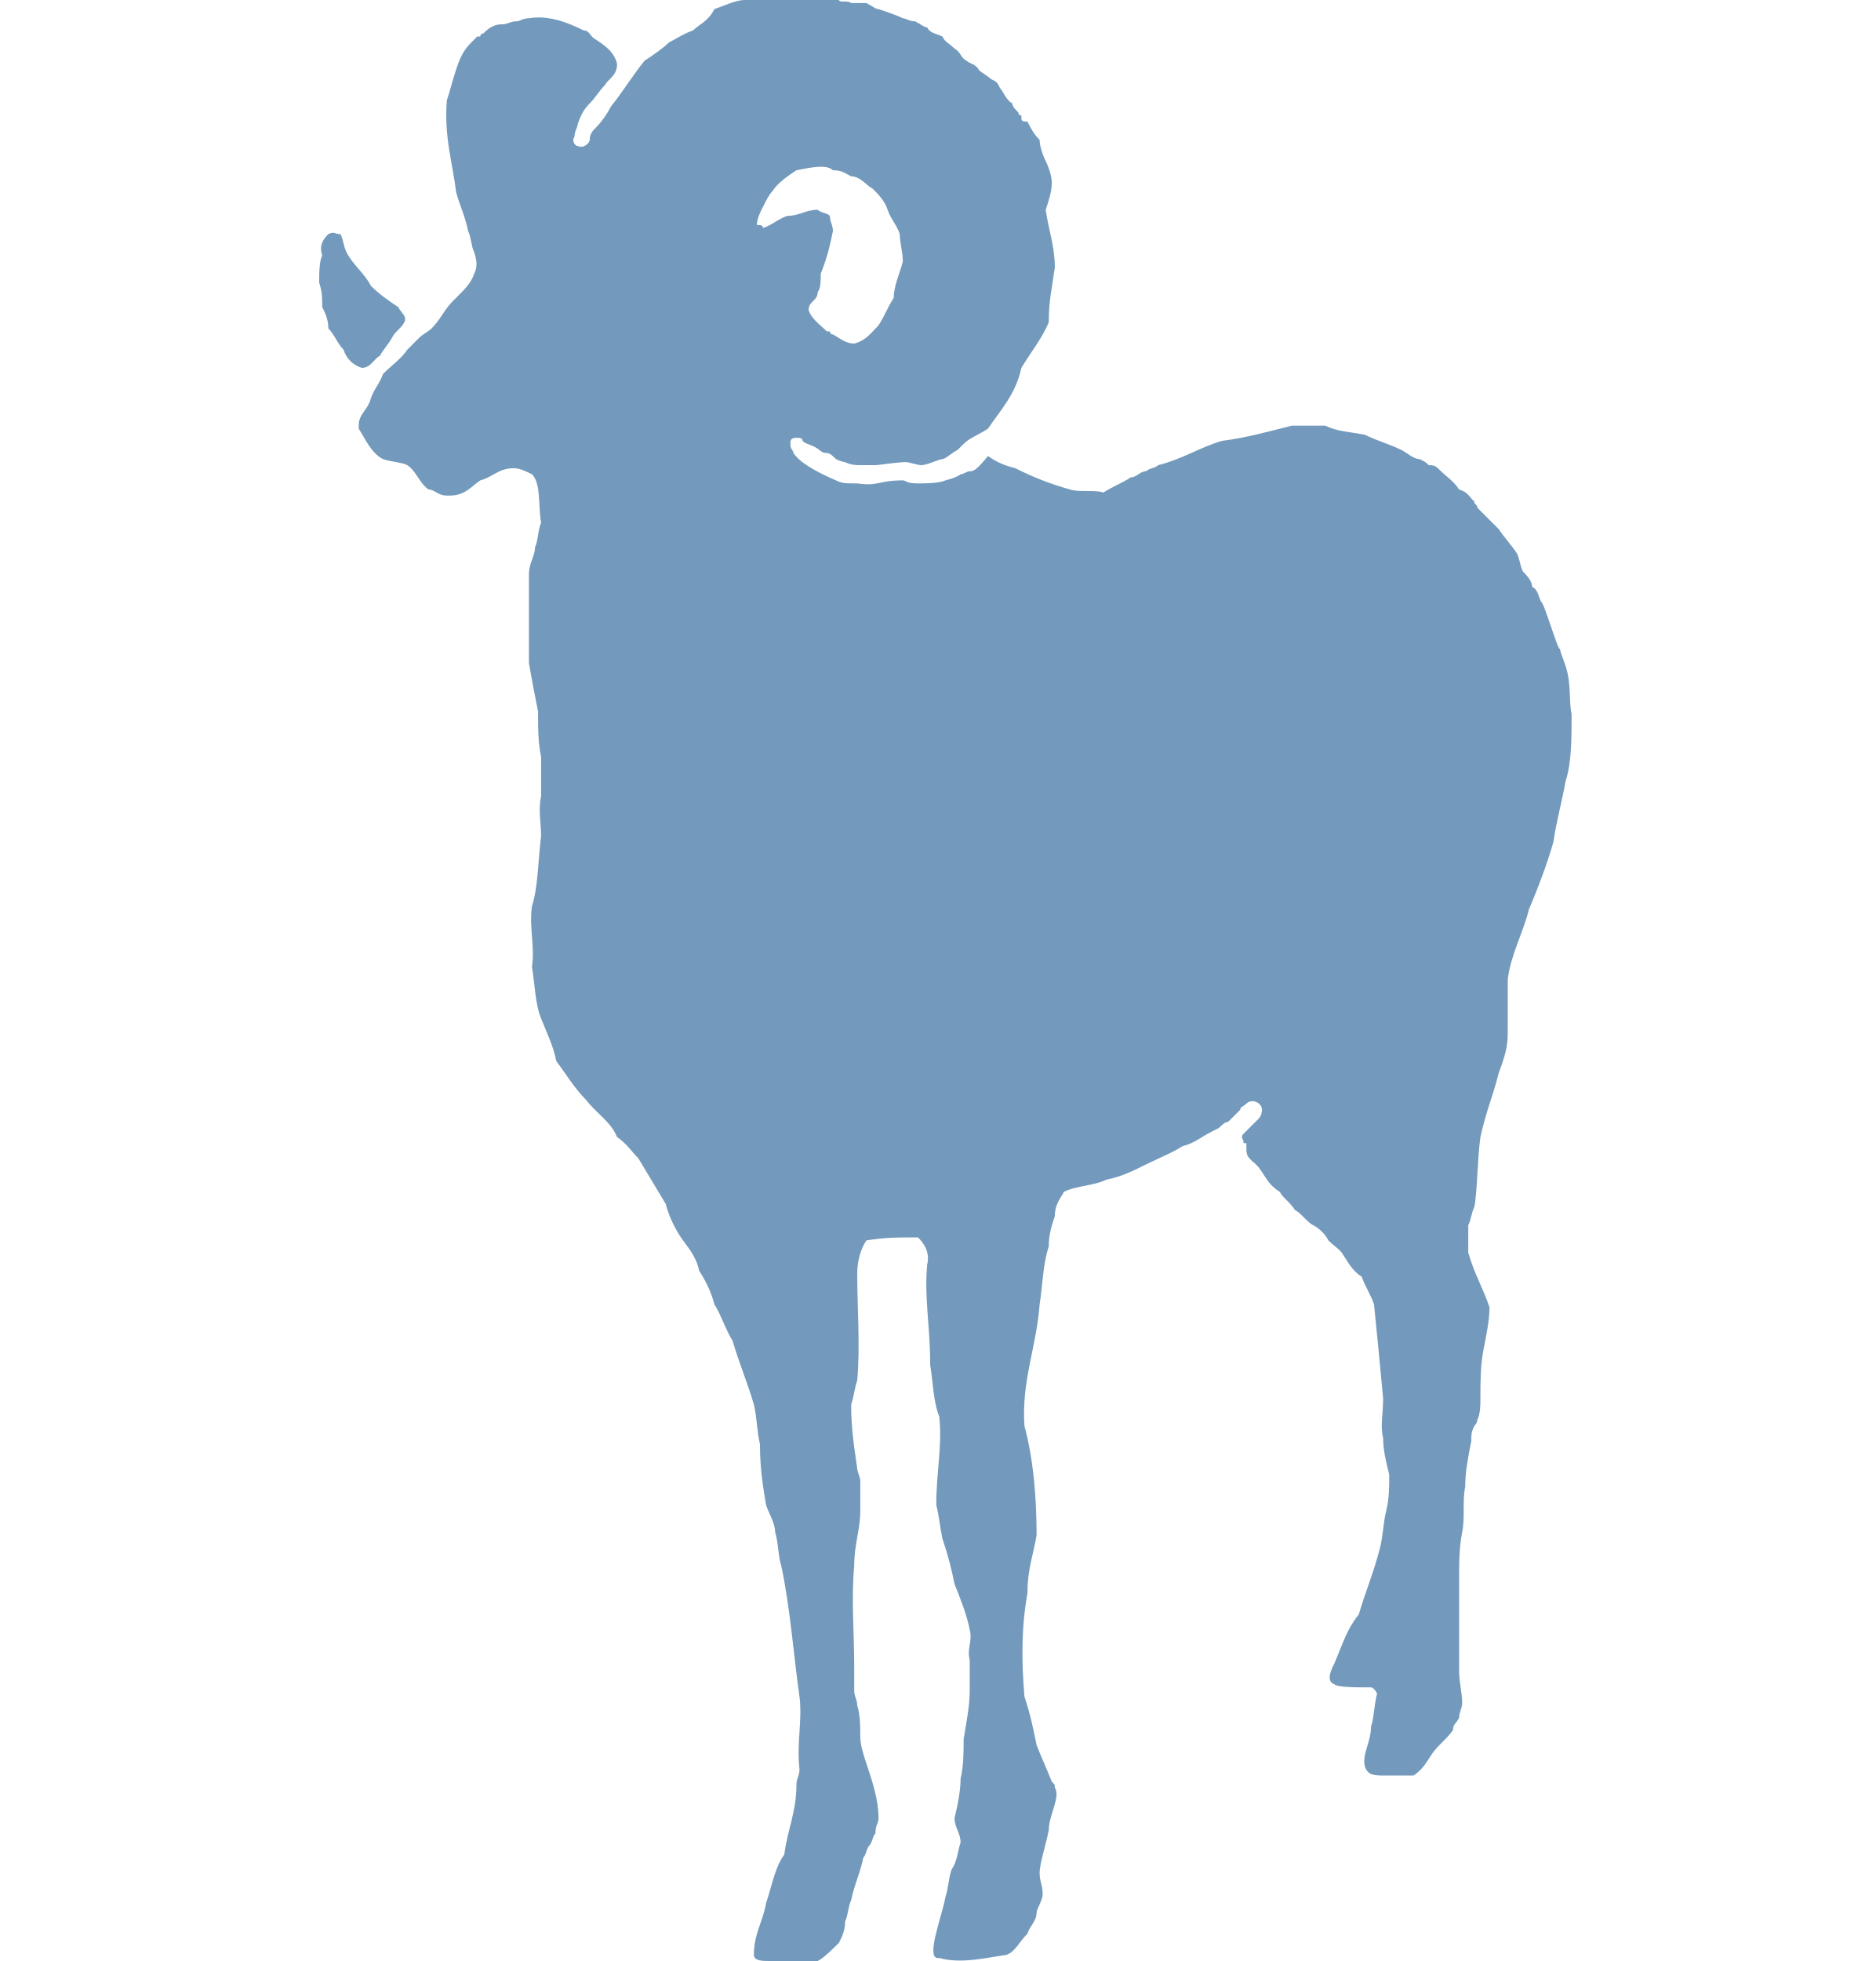
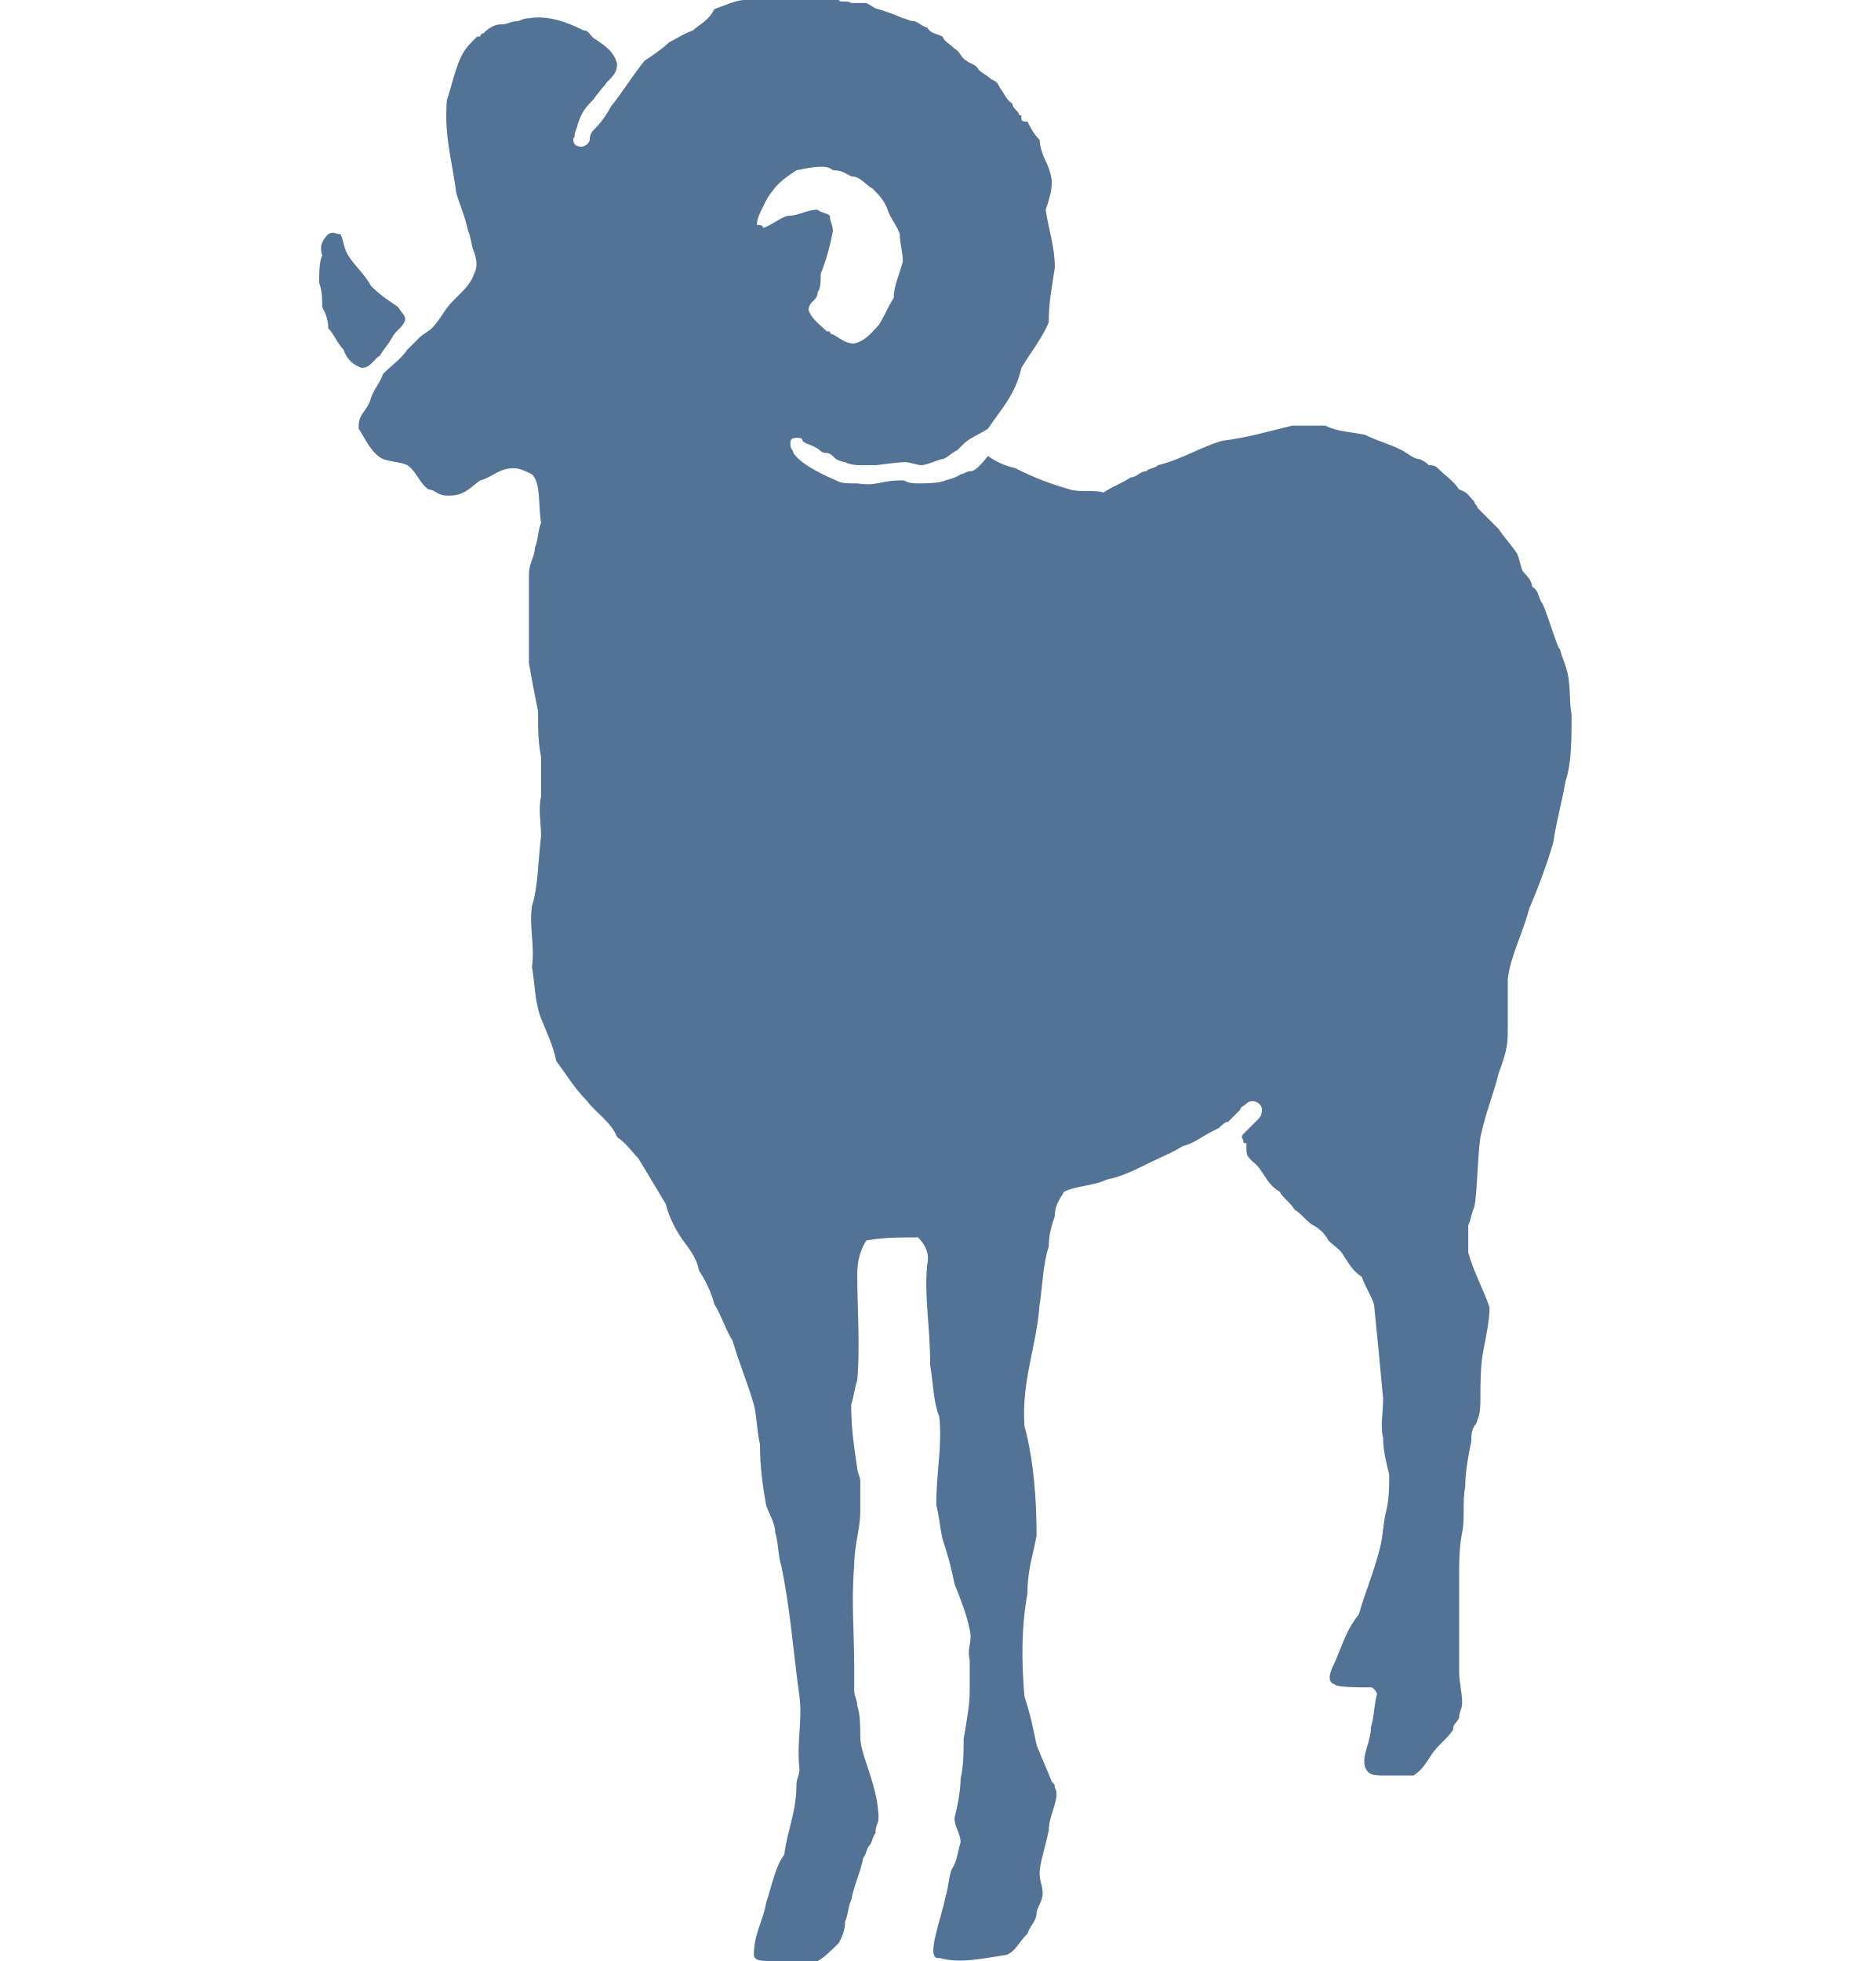
<svg xmlns="http://www.w3.org/2000/svg" version="1.1" id="Layer_1" x="0px" y="0px" width="61.7px" height="64.5px" viewBox="0 0 61.7 64.5" enable-background="new 0 0 61.7 64.5" xml:space="preserve">
  <g>
-     <path fill-rule="evenodd" style="fill:#739ABC;" clip-rule="evenodd" d="M10.8,7.7c0.2-0.1,0.2,0,0.4,0    c0.1,0.2,0.1,0.4,0.2,0.6c0.2,0.4,0.6,0.7,0.8,1.1c0.3,0.3,0.6,0.5,0.9,0.7c0.1,0.2,0.3,0.3,0.2,0.5c-0.1,0.2-0.3,0.3-0.4,0.5    c-0.1,0.2-0.3,0.4-0.4,0.6c-0.2,0.1-0.3,0.4-0.6,0.4c-0.3-0.1-0.5-0.3-0.6-0.6c-0.2-0.2-0.3-0.5-0.5-0.7c0-0.3-0.1-0.5-0.2-0.7    c0-0.3,0-0.5-0.1-0.8c0-0.3,0-0.7,0.1-0.9C10.5,8.1,10.6,7.9,10.8,7.7 M25.1,7.5c0.3-0.1,0.5-0.3,0.8-0.4c0.4,0,0.6-0.2,1-0.2    c0.1,0.1,0.3,0.1,0.4,0.2c0,0.2,0.1,0.3,0.1,0.5c-0.1,0.5-0.2,0.9-0.4,1.4C27,9.2,27,9.5,26.9,9.6c0,0.3-0.3,0.3-0.3,0.6    c0.1,0.3,0.4,0.5,0.6,0.7c0,0,0.1,0,0.1,0c0,0,0,0.1,0.1,0.1c0.2,0.1,0.4,0.3,0.7,0.3c0.4-0.1,0.6-0.4,0.8-0.6    c0.2-0.3,0.3-0.6,0.5-0.9c0-0.4,0.2-0.8,0.3-1.2c0-0.3-0.1-0.6-0.1-0.9c-0.1-0.3-0.3-0.5-0.4-0.8c-0.1-0.3-0.3-0.5-0.5-0.7    c-0.2-0.1-0.4-0.4-0.7-0.4c-0.2-0.1-0.3-0.2-0.6-0.2c-0.2-0.2-0.7-0.1-1.2,0c-0.3,0.2-0.6,0.4-0.8,0.7c-0.1,0.1-0.2,0.3-0.3,0.5    c-0.1,0.2-0.2,0.4-0.2,0.6C25,7.4,25.1,7.4,25.1,7.5z M31.9,15.5c-0.1,0-0.2,0.1-0.3,0.1c0,0-0.1,0.1-0.5,0.2    c-0.2,0.1-0.7,0.1-0.9,0.1c-0.4,0-0.4-0.1-0.5-0.1c-0.8,0-0.8,0.2-1.5,0.1c-0.4,0-0.5,0-0.7-0.1c-0.7-0.3-1.2-0.6-1.4-0.9    c0-0.1-0.1-0.1-0.1-0.3c0-0.1,0-0.2,0.2-0.2c0.1,0,0.2,0,0.2,0.1c0.1,0.1,0.2,0.1,0.4,0.2c0.2,0.1,0.2,0.2,0.4,0.2    c0.1,0,0.2,0.1,0.3,0.2c0.2,0.1,0.3,0.1,0.3,0.1c0.2,0.1,0.4,0.1,0.5,0.1c0.3,0,0.5,0,0.5,0c0.1,0,0.7-0.1,1-0.1    c0.1,0,0.4,0.1,0.5,0.1c0.2,0,0.6-0.2,0.7-0.2c0.1,0,0.3-0.2,0.5-0.3l0.2-0.2c0.2-0.2,0.5-0.3,0.8-0.5c0.4-0.6,0.9-1.1,1.1-2    c0.3-0.5,0.7-1,0.9-1.5c0-0.7,0.1-1.1,0.2-1.8c0-0.7-0.2-1.2-0.3-1.9c0.1-0.3,0.2-0.6,0.2-0.9c0-0.2-0.1-0.5-0.2-0.7    c-0.1-0.2-0.2-0.5-0.2-0.7c-0.2-0.2-0.3-0.4-0.4-0.6C33.7,4,33.6,4,33.6,3.9c0,0,0-0.1,0-0.1c0,0-0.1,0-0.1-0.1    c-0.1-0.1-0.2-0.2-0.2-0.3C33.1,3.3,33,3,32.9,2.9c-0.1-0.2-0.1-0.2-0.3-0.3c-0.1-0.1-0.3-0.2-0.4-0.3c-0.1-0.2-0.3-0.2-0.4-0.3    c-0.2-0.1-0.2-0.3-0.4-0.4c-0.2-0.2-0.3-0.2-0.4-0.4c-0.2-0.1-0.4-0.1-0.5-0.3c-0.1,0-0.2-0.1-0.4-0.2c-0.2,0-0.3-0.1-0.4-0.1    c-0.2-0.1-0.5-0.2-0.8-0.3c-0.1,0-0.2-0.1-0.4-0.2c-0.2,0-0.4,0-0.5,0c-0.1-0.1-0.4,0-0.4-0.1c-0.2,0-0.2-0.1-0.4-0.1    c-0.3,0-0.5,0-0.8,0c-0.3,0-0.5,0-0.8,0c-0.2,0-0.3,0.1-0.5,0.1c-0.2,0-0.4,0-0.6,0c-0.3,0-0.7,0.2-1,0.3C23.3,0.7,23,0.8,22.8,1    c-0.3,0.1-0.6,0.3-0.8,0.4c-0.2,0.2-0.5,0.4-0.8,0.6c-0.4,0.5-0.7,1-1.1,1.5C20,3.7,19.8,4,19.6,4.2c-0.1,0.1-0.2,0.2-0.2,0.4    c0,0.1-0.2,0.3-0.4,0.2c-0.1,0-0.2-0.2-0.1-0.3c0-0.2,0.1-0.3,0.1-0.4c0.1-0.3,0.2-0.5,0.4-0.7c0.2-0.2,0.3-0.4,0.5-0.6    c0.1-0.2,0.4-0.3,0.4-0.7c-0.1-0.4-0.4-0.6-0.7-0.8c-0.2-0.1-0.2-0.3-0.4-0.3c-0.6-0.3-1.2-0.5-1.8-0.4c-0.2,0-0.3,0.1-0.4,0.1    c-0.2,0-0.3,0.1-0.5,0.1C16.2,0.8,16,1,15.9,1.1c0,0,0,0,0,0c0,0-0.1,0-0.1,0.1c0,0,0,0-0.1,0c-0.1,0.1-0.1,0.1-0.2,0.2    C15.2,1.7,15.1,2,15,2.3c-0.1,0.3-0.2,0.7-0.3,1c-0.1,1.2,0.2,2.1,0.3,3c0.1,0.4,0.3,0.8,0.4,1.3c0.1,0.2,0.1,0.5,0.2,0.7    c0.1,0.3,0.1,0.5,0,0.7c-0.1,0.3-0.3,0.5-0.5,0.7c-0.1,0.1-0.1,0.1-0.2,0.2c-0.3,0.3-0.4,0.6-0.7,0.9c-0.1,0.1-0.3,0.2-0.4,0.3    c-0.1,0.1-0.3,0.3-0.4,0.4c-0.2,0.3-0.5,0.5-0.8,0.8c-0.1,0.3-0.3,0.5-0.4,0.8c-0.1,0.4-0.4,0.5-0.4,0.9c0,0.1,0,0.1,0,0.1    c0.2,0.3,0.4,0.8,0.8,1c0.3,0.1,0.6,0.1,0.8,0.2c0.3,0.2,0.4,0.6,0.7,0.8c0.2,0,0.3,0.2,0.6,0.2c0,0,0.1,0,0.1,0    c0.5,0,0.7-0.3,1-0.5c0.4-0.1,0.6-0.4,1.1-0.4c0.2,0,0.4,0.1,0.6,0.2c0.3,0.3,0.2,1,0.3,1.6c-0.1,0.2-0.1,0.6-0.2,0.8    c0,0.3-0.2,0.5-0.2,0.9c0,0.1,0,0.2,0,0.3c0,0.1,0,0.2,0,0.3c0,0.7,0,1.5,0,2.3c0.1,0.6,0.2,1.1,0.3,1.6c0,0.6,0,1,0.1,1.5    c0,0.4,0,0.9,0,1.3c-0.1,0.4,0,0.9,0,1.3c-0.1,0.8-0.1,1.7-0.3,2.3c-0.1,0.7,0.1,1.3,0,2c0.1,0.6,0.1,1.2,0.3,1.7    c0.2,0.5,0.4,0.9,0.5,1.4c0.3,0.4,0.6,0.9,1,1.3c0.3,0.4,0.8,0.7,1,1.2c0.3,0.2,0.5,0.5,0.7,0.7c0.3,0.5,0.6,1,0.9,1.5    c0.1,0.4,0.3,0.8,0.5,1.1c0.2,0.3,0.5,0.6,0.6,1.1c0.2,0.3,0.4,0.7,0.5,1.1c0.2,0.3,0.4,0.9,0.6,1.2c0.2,0.7,0.5,1.4,0.7,2.1    c0.1,0.4,0.1,0.9,0.2,1.3c0,0.8,0.1,1.4,0.2,2c0.1,0.3,0.3,0.6,0.3,0.9c0.1,0.3,0.1,0.8,0.2,1.1c0.3,1.4,0.4,2.9,0.6,4.3    c0.1,0.8-0.1,1.5,0,2.4c0,0.2-0.1,0.3-0.1,0.5c0,0.9-0.3,1.5-0.4,2.3c-0.3,0.4-0.4,1-0.6,1.6c-0.1,0.6-0.4,1-0.4,1.7    c0,0.2,0.3,0.2,0.5,0.2c0.2,0,0.3,0,0.6,0c0.7,0,0.7,0.1,1,0c0.2-0.1,0.5-0.4,0.7-0.6c0.1-0.2,0.2-0.4,0.2-0.7    c0.1-0.2,0.1-0.5,0.2-0.7c0.1-0.5,0.3-0.9,0.4-1.4c0.1-0.1,0.1-0.3,0.2-0.4c0.1-0.1,0.1-0.3,0.2-0.4c0-0.3,0.1-0.3,0.1-0.5    c0-0.6-0.2-1.2-0.4-1.8c-0.1-0.3-0.2-0.6-0.2-0.9c0-0.3,0-0.7-0.1-1c0-0.2-0.1-0.3-0.1-0.5c0-0.2,0-0.5,0-0.8c0-1.1-0.1-2.2,0-3.3    c0-0.7,0.2-1.2,0.2-1.8c0-0.4,0-0.7,0-1c0-0.1-0.1-0.3-0.1-0.4c-0.1-0.7-0.2-1.3-0.2-2.1c0.1-0.3,0.1-0.5,0.2-0.8    c0.1-1.1,0-2.4,0-3.5c0-0.4,0.1-0.8,0.3-1.1c0.6-0.1,1-0.1,1.7-0.1c0.2,0.2,0.4,0.5,0.3,0.9c-0.1,1.1,0.1,2,0.1,3.3    c0.1,0.6,0.1,1.2,0.3,1.7c0.1,1-0.1,1.8-0.1,2.9c0.1,0.4,0.1,0.6,0.2,1.1c0.2,0.6,0.3,1,0.4,1.5c0.2,0.5,0.4,1,0.5,1.5    c0.1,0.4-0.1,0.6,0,1c0,0.4,0,0.6,0,1c0,0.5-0.1,1-0.2,1.6c0,0.4,0,0.9-0.1,1.3c0,0.4-0.1,0.9-0.2,1.3c0,0.3,0.2,0.5,0.2,0.8    c-0.1,0.3-0.1,0.6-0.3,0.9c-0.1,0.3-0.1,0.6-0.2,0.9c-0.1,0.6-0.7,2.1-0.2,2c0.7,0.2,1.5,0,2.2-0.1c0.3-0.1,0.4-0.4,0.7-0.7    c0.1-0.3,0.3-0.4,0.3-0.7c0-0.1,0.2-0.4,0.2-0.6c0-0.3-0.1-0.4-0.1-0.7c0-0.3,0.2-0.9,0.3-1.4c0-0.5,0.4-1.1,0.2-1.4    c0-0.1,0-0.1-0.1-0.2c-0.2-0.5-0.3-0.7-0.5-1.2c-0.1-0.5-0.2-1-0.4-1.6c-0.1-1.2-0.1-2.3,0.1-3.4c0-0.8,0.2-1.3,0.3-1.9    c0-1.2-0.1-2.5-0.4-3.6c-0.1-1.5,0.4-2.6,0.5-4c0.1-0.6,0.1-1.3,0.3-1.9c0-0.4,0.1-0.7,0.2-1c0-0.4,0.2-0.6,0.3-0.8    c0.4-0.2,1-0.2,1.4-0.4c0.5-0.1,0.9-0.3,1.3-0.5c0.4-0.2,0.9-0.4,1.2-0.6c0.4-0.1,0.6-0.3,1-0.5l0.2-0.1c0.1-0.1,0.2-0.2,0.3-0.2    c0.2-0.2,0.4-0.4,0.4-0.4c0-0.1,0.1-0.1,0.2-0.2c0.2-0.2,0.6,0,0.5,0.3c0,0.1-0.1,0.2-0.1,0.2l-0.3,0.3c-0.1,0.1-0.1,0.1-0.2,0.2    c-0.1,0.1,0,0.2,0,0.2c0,0.1,0,0.1,0.1,0.1C41,38,41,38,41.2,38.2c0.4,0.3,0.4,0.7,0.9,1c0.1,0.2,0.3,0.3,0.5,0.6    c0.2,0.1,0.4,0.4,0.6,0.5c0.2,0.1,0.4,0.3,0.5,0.5c0.2,0.2,0.4,0.3,0.5,0.5c0.2,0.3,0.3,0.5,0.6,0.7c0.1,0.3,0.3,0.6,0.4,0.9    c0.1,1,0.2,2,0.3,3.1c0,0.5-0.1,0.9,0,1.3c0,0.4,0.1,0.8,0.2,1.2c0,0.4,0,0.8-0.1,1.2c-0.1,0.4-0.1,0.8-0.2,1.2    c-0.2,0.8-0.5,1.5-0.7,2.2c-0.4,0.5-0.5,0.9-0.8,1.6c-0.1,0.2-0.3,0.6,0,0.7c0.1,0.1,0.7,0.1,1.2,0.1c0.1,0,0.2,0.2,0.2,0.2    c-0.1,0.4-0.1,0.8-0.2,1.1c0,0.5-0.3,0.9-0.2,1.3c0.1,0.3,0.3,0.3,0.7,0.3c0.3,0,0.5,0,0.9,0c0.3-0.2,0.4-0.4,0.6-0.7    c0.2-0.3,0.5-0.5,0.7-0.8c0-0.2,0.1-0.2,0.2-0.4c0-0.2,0.1-0.3,0.1-0.5c0-0.3-0.1-0.7-0.1-1c0-0.1,0-0.2,0-0.4c0-0.3,0-0.5,0-0.7    c0-0.7,0-1.4,0-2c0-0.5,0-1,0.1-1.5c0.1-0.5,0-1,0.1-1.5c0-0.5,0.1-1,0.2-1.5c0-0.2,0-0.3,0.1-0.5c0,0,0.1-0.1,0.1-0.2    c0.1-0.2,0.1-0.5,0.1-0.7c0-0.5,0-1.1,0.1-1.6c0.1-0.5,0.2-1,0.2-1.4c-0.2-0.6-0.5-1.1-0.7-1.8c0-0.3,0-0.6,0-0.9    c0.1-0.2,0.1-0.4,0.2-0.6c0.1-0.5,0.1-1.6,0.2-2.3c0.2-0.9,0.4-1.3,0.6-2.1c0.3-0.8,0.3-1,0.3-1.5c0-0.5,0-1,0-1.6    c0.1-0.8,0.5-1.5,0.7-2.3c0.3-0.7,0.6-1.5,0.8-2.2c0.1-0.7,0.3-1.4,0.4-2c0.2-0.6,0.2-1.4,0.2-2.2c-0.1-0.5,0-1-0.2-1.6    c-0.1-0.3-0.2-0.5-0.2-0.7c0.1,0.7-0.5-1.4-0.6-1.4c-0.1-0.2-0.1-0.4-0.3-0.5c0-0.2-0.2-0.4-0.3-0.5c-0.1-0.2-0.1-0.4-0.2-0.6    c-0.2-0.3-0.4-0.5-0.6-0.8c-0.2-0.2-0.5-0.5-0.7-0.7c0-0.1-0.1-0.1-0.1-0.2c-0.2-0.2-0.2-0.3-0.5-0.4c-0.2-0.3-0.4-0.4-0.7-0.7    c-0.1-0.1-0.2-0.1-0.3-0.1c-0.1-0.1-0.1-0.1-0.3-0.2c-0.2,0-0.4-0.2-0.6-0.3c-0.4-0.2-0.8-0.3-1.2-0.5c-0.5-0.1-0.9-0.1-1.3-0.3    c-0.4,0-0.7,0-1.1,0c-0.8,0.2-1.5,0.4-2.3,0.5c-0.7,0.2-1.3,0.6-2.1,0.8c-0.1,0.1-0.3,0.1-0.4,0.2c-0.2,0-0.3,0.2-0.5,0.2    c-0.3,0.2-0.6,0.3-0.9,0.5c-0.3-0.1-0.8,0-1.1-0.1c-0.7-0.2-1.2-0.4-1.8-0.7c-0.4-0.1-0.6-0.2-0.9-0.4    C32.1,15.5,32,15.5,31.9,15.5z" />
+     <path fill-rule="evenodd" style="fill:#527296;" clip-rule="evenodd" d="M10.8,7.7c0.2-0.1,0.2,0,0.4,0    c0.1,0.2,0.1,0.4,0.2,0.6c0.2,0.4,0.6,0.7,0.8,1.1c0.3,0.3,0.6,0.5,0.9,0.7c0.1,0.2,0.3,0.3,0.2,0.5c-0.1,0.2-0.3,0.3-0.4,0.5    c-0.1,0.2-0.3,0.4-0.4,0.6c-0.2,0.1-0.3,0.4-0.6,0.4c-0.3-0.1-0.5-0.3-0.6-0.6c-0.2-0.2-0.3-0.5-0.5-0.7c0-0.3-0.1-0.5-0.2-0.7    c0-0.3,0-0.5-0.1-0.8c0-0.3,0-0.7,0.1-0.9C10.5,8.1,10.6,7.9,10.8,7.7 M25.1,7.5c0.3-0.1,0.5-0.3,0.8-0.4c0.4,0,0.6-0.2,1-0.2    c0.1,0.1,0.3,0.1,0.4,0.2c0,0.2,0.1,0.3,0.1,0.5c-0.1,0.5-0.2,0.9-0.4,1.4C27,9.2,27,9.5,26.9,9.6c0,0.3-0.3,0.3-0.3,0.6    c0.1,0.3,0.4,0.5,0.6,0.7c0,0,0.1,0,0.1,0c0,0,0,0.1,0.1,0.1c0.2,0.1,0.4,0.3,0.7,0.3c0.4-0.1,0.6-0.4,0.8-0.6    c0.2-0.3,0.3-0.6,0.5-0.9c0-0.4,0.2-0.8,0.3-1.2c0-0.3-0.1-0.6-0.1-0.9c-0.1-0.3-0.3-0.5-0.4-0.8c-0.1-0.3-0.3-0.5-0.5-0.7    c-0.2-0.1-0.4-0.4-0.7-0.4c-0.2-0.1-0.3-0.2-0.6-0.2c-0.2-0.2-0.7-0.1-1.2,0c-0.3,0.2-0.6,0.4-0.8,0.7c-0.1,0.1-0.2,0.3-0.3,0.5    c-0.1,0.2-0.2,0.4-0.2,0.6C25,7.4,25.1,7.4,25.1,7.5z M31.9,15.5c-0.1,0-0.2,0.1-0.3,0.1c0,0-0.1,0.1-0.5,0.2    c-0.2,0.1-0.7,0.1-0.9,0.1c-0.4,0-0.4-0.1-0.5-0.1c-0.8,0-0.8,0.2-1.5,0.1c-0.4,0-0.5,0-0.7-0.1c-0.7-0.3-1.2-0.6-1.4-0.9    c0-0.1-0.1-0.1-0.1-0.3c0-0.1,0-0.2,0.2-0.2c0.1,0,0.2,0,0.2,0.1c0.1,0.1,0.2,0.1,0.4,0.2c0.2,0.1,0.2,0.2,0.4,0.2    c0.1,0,0.2,0.1,0.3,0.2c0.2,0.1,0.3,0.1,0.3,0.1c0.2,0.1,0.4,0.1,0.5,0.1c0.3,0,0.5,0,0.5,0c0.1,0,0.7-0.1,1-0.1    c0.1,0,0.4,0.1,0.5,0.1c0.2,0,0.6-0.2,0.7-0.2c0.1,0,0.3-0.2,0.5-0.3l0.2-0.2c0.2-0.2,0.5-0.3,0.8-0.5c0.4-0.6,0.9-1.1,1.1-2    c0.3-0.5,0.7-1,0.9-1.5c0-0.7,0.1-1.1,0.2-1.8c0-0.7-0.2-1.2-0.3-1.9c0.1-0.3,0.2-0.6,0.2-0.9c0-0.2-0.1-0.5-0.2-0.7    c-0.1-0.2-0.2-0.5-0.2-0.7c-0.2-0.2-0.3-0.4-0.4-0.6C33.7,4,33.6,4,33.6,3.9c0,0,0-0.1,0-0.1c0,0-0.1,0-0.1-0.1    c-0.1-0.1-0.2-0.2-0.2-0.3C33.1,3.3,33,3,32.9,2.9c-0.1-0.2-0.1-0.2-0.3-0.3c-0.1-0.1-0.3-0.2-0.4-0.3c-0.1-0.2-0.3-0.2-0.4-0.3    c-0.2-0.1-0.2-0.3-0.4-0.4c-0.2-0.2-0.3-0.2-0.4-0.4c-0.2-0.1-0.4-0.1-0.5-0.3c-0.1,0-0.2-0.1-0.4-0.2c-0.2,0-0.3-0.1-0.4-0.1    c-0.2-0.1-0.5-0.2-0.8-0.3c-0.1,0-0.2-0.1-0.4-0.2c-0.2,0-0.4,0-0.5,0c-0.1-0.1-0.4,0-0.4-0.1c-0.2,0-0.2-0.1-0.4-0.1    c-0.3,0-0.5,0-0.8,0c-0.3,0-0.5,0-0.8,0c-0.2,0-0.3,0.1-0.5,0.1c-0.2,0-0.4,0-0.6,0c-0.3,0-0.7,0.2-1,0.3C23.3,0.7,23,0.8,22.8,1    c-0.3,0.1-0.6,0.3-0.8,0.4c-0.2,0.2-0.5,0.4-0.8,0.6c-0.4,0.5-0.7,1-1.1,1.5C20,3.7,19.8,4,19.6,4.2c-0.1,0.1-0.2,0.2-0.2,0.4    c0,0.1-0.2,0.3-0.4,0.2c-0.1,0-0.2-0.2-0.1-0.3c0-0.2,0.1-0.3,0.1-0.4c0.1-0.3,0.2-0.5,0.4-0.7c0.2-0.2,0.3-0.4,0.5-0.6    c0.1-0.2,0.4-0.3,0.4-0.7c-0.1-0.4-0.4-0.6-0.7-0.8c-0.2-0.1-0.2-0.3-0.4-0.3c-0.6-0.3-1.2-0.5-1.8-0.4c-0.2,0-0.3,0.1-0.4,0.1    c-0.2,0-0.3,0.1-0.5,0.1C16.2,0.8,16,1,15.9,1.1c0,0,0,0,0,0c0,0-0.1,0-0.1,0.1c0,0,0,0-0.1,0c-0.1,0.1-0.1,0.1-0.2,0.2    C15.2,1.7,15.1,2,15,2.3c-0.1,0.3-0.2,0.7-0.3,1c-0.1,1.2,0.2,2.1,0.3,3c0.1,0.4,0.3,0.8,0.4,1.3c0.1,0.2,0.1,0.5,0.2,0.7    c0.1,0.3,0.1,0.5,0,0.7c-0.1,0.3-0.3,0.5-0.5,0.7c-0.1,0.1-0.1,0.1-0.2,0.2c-0.3,0.3-0.4,0.6-0.7,0.9c-0.1,0.1-0.3,0.2-0.4,0.3    c-0.1,0.1-0.3,0.3-0.4,0.4c-0.2,0.3-0.5,0.5-0.8,0.8c-0.1,0.3-0.3,0.5-0.4,0.8c-0.1,0.4-0.4,0.5-0.4,0.9c0,0.1,0,0.1,0,0.1    c0.2,0.3,0.4,0.8,0.8,1c0.3,0.1,0.6,0.1,0.8,0.2c0.3,0.2,0.4,0.6,0.7,0.8c0.2,0,0.3,0.2,0.6,0.2c0,0,0.1,0,0.1,0    c0.5,0,0.7-0.3,1-0.5c0.4-0.1,0.6-0.4,1.1-0.4c0.2,0,0.4,0.1,0.6,0.2c0.3,0.3,0.2,1,0.3,1.6c-0.1,0.2-0.1,0.6-0.2,0.8    c0,0.3-0.2,0.5-0.2,0.9c0,0.1,0,0.2,0,0.3c0,0.1,0,0.2,0,0.3c0,0.7,0,1.5,0,2.3c0.1,0.6,0.2,1.1,0.3,1.6c0,0.6,0,1,0.1,1.5    c0,0.4,0,0.9,0,1.3c-0.1,0.4,0,0.9,0,1.3c-0.1,0.8-0.1,1.7-0.3,2.3c-0.1,0.7,0.1,1.3,0,2c0.1,0.6,0.1,1.2,0.3,1.7    c0.2,0.5,0.4,0.9,0.5,1.4c0.3,0.4,0.6,0.9,1,1.3c0.3,0.4,0.8,0.7,1,1.2c0.3,0.2,0.5,0.5,0.7,0.7c0.3,0.5,0.6,1,0.9,1.5    c0.1,0.4,0.3,0.8,0.5,1.1c0.2,0.3,0.5,0.6,0.6,1.1c0.2,0.3,0.4,0.7,0.5,1.1c0.2,0.3,0.4,0.9,0.6,1.2c0.2,0.7,0.5,1.4,0.7,2.1    c0.1,0.4,0.1,0.9,0.2,1.3c0,0.8,0.1,1.4,0.2,2c0.1,0.3,0.3,0.6,0.3,0.9c0.1,0.3,0.1,0.8,0.2,1.1c0.3,1.4,0.4,2.9,0.6,4.3    c0.1,0.8-0.1,1.5,0,2.4c0,0.2-0.1,0.3-0.1,0.5c0,0.9-0.3,1.5-0.4,2.3c-0.3,0.4-0.4,1-0.6,1.6c-0.1,0.6-0.4,1-0.4,1.7    c0,0.2,0.3,0.2,0.5,0.2c0.2,0,0.3,0,0.6,0c0.7,0,0.7,0.1,1,0c0.2-0.1,0.5-0.4,0.7-0.6c0.1-0.2,0.2-0.4,0.2-0.7    c0.1-0.2,0.1-0.5,0.2-0.7c0.1-0.5,0.3-0.9,0.4-1.4c0.1-0.1,0.1-0.3,0.2-0.4c0.1-0.1,0.1-0.3,0.2-0.4c0-0.3,0.1-0.3,0.1-0.5    c0-0.6-0.2-1.2-0.4-1.8c-0.1-0.3-0.2-0.6-0.2-0.9c0-0.3,0-0.7-0.1-1c0-0.2-0.1-0.3-0.1-0.5c0-0.2,0-0.5,0-0.8c0-1.1-0.1-2.2,0-3.3    c0-0.7,0.2-1.2,0.2-1.8c0-0.4,0-0.7,0-1c0-0.1-0.1-0.3-0.1-0.4c-0.1-0.7-0.2-1.3-0.2-2.1c0.1-0.3,0.1-0.5,0.2-0.8    c0.1-1.1,0-2.4,0-3.5c0-0.4,0.1-0.8,0.3-1.1c0.6-0.1,1-0.1,1.7-0.1c0.2,0.2,0.4,0.5,0.3,0.9c-0.1,1.1,0.1,2,0.1,3.3    c0.1,0.6,0.1,1.2,0.3,1.7c0.1,1-0.1,1.8-0.1,2.9c0.1,0.4,0.1,0.6,0.2,1.1c0.2,0.6,0.3,1,0.4,1.5c0.2,0.5,0.4,1,0.5,1.5    c0.1,0.4-0.1,0.6,0,1c0,0.4,0,0.6,0,1c0,0.5-0.1,1-0.2,1.6c0,0.4,0,0.9-0.1,1.3c0,0.4-0.1,0.9-0.2,1.3c0,0.3,0.2,0.5,0.2,0.8    c-0.1,0.3-0.1,0.6-0.3,0.9c-0.1,0.3-0.1,0.6-0.2,0.9c-0.1,0.6-0.7,2.1-0.2,2c0.7,0.2,1.5,0,2.2-0.1c0.3-0.1,0.4-0.4,0.7-0.7    c0.1-0.3,0.3-0.4,0.3-0.7c0-0.1,0.2-0.4,0.2-0.6c0-0.3-0.1-0.4-0.1-0.7c0-0.3,0.2-0.9,0.3-1.4c0-0.5,0.4-1.1,0.2-1.4    c0-0.1,0-0.1-0.1-0.2c-0.2-0.5-0.3-0.7-0.5-1.2c-0.1-0.5-0.2-1-0.4-1.6c-0.1-1.2-0.1-2.3,0.1-3.4c0-0.8,0.2-1.3,0.3-1.9    c0-1.2-0.1-2.5-0.4-3.6c-0.1-1.5,0.4-2.6,0.5-4c0.1-0.6,0.1-1.3,0.3-1.9c0-0.4,0.1-0.7,0.2-1c0-0.4,0.2-0.6,0.3-0.8    c0.4-0.2,1-0.2,1.4-0.4c0.5-0.1,0.9-0.3,1.3-0.5c0.4-0.2,0.9-0.4,1.2-0.6c0.4-0.1,0.6-0.3,1-0.5l0.2-0.1c0.1-0.1,0.2-0.2,0.3-0.2    c0.2-0.2,0.4-0.4,0.4-0.4c0-0.1,0.1-0.1,0.2-0.2c0.2-0.2,0.6,0,0.5,0.3c0,0.1-0.1,0.2-0.1,0.2l-0.3,0.3c-0.1,0.1-0.1,0.1-0.2,0.2    c-0.1,0.1,0,0.2,0,0.2c0,0.1,0,0.1,0.1,0.1C41,38,41,38,41.2,38.2c0.4,0.3,0.4,0.7,0.9,1c0.1,0.2,0.3,0.3,0.5,0.6    c0.2,0.1,0.4,0.4,0.6,0.5c0.2,0.1,0.4,0.3,0.5,0.5c0.2,0.2,0.4,0.3,0.5,0.5c0.2,0.3,0.3,0.5,0.6,0.7c0.1,0.3,0.3,0.6,0.4,0.9    c0.1,1,0.2,2,0.3,3.1c0,0.5-0.1,0.9,0,1.3c0,0.4,0.1,0.8,0.2,1.2c0,0.4,0,0.8-0.1,1.2c-0.1,0.4-0.1,0.8-0.2,1.2    c-0.2,0.8-0.5,1.5-0.7,2.2c-0.4,0.5-0.5,0.9-0.8,1.6c-0.1,0.2-0.3,0.6,0,0.7c0.1,0.1,0.7,0.1,1.2,0.1c0.1,0,0.2,0.2,0.2,0.2    c-0.1,0.4-0.1,0.8-0.2,1.1c0,0.5-0.3,0.9-0.2,1.3c0.1,0.3,0.3,0.3,0.7,0.3c0.3,0,0.5,0,0.9,0c0.3-0.2,0.4-0.4,0.6-0.7    c0.2-0.3,0.5-0.5,0.7-0.8c0-0.2,0.1-0.2,0.2-0.4c0-0.2,0.1-0.3,0.1-0.5c0-0.3-0.1-0.7-0.1-1c0-0.1,0-0.2,0-0.4c0-0.3,0-0.5,0-0.7    c0-0.7,0-1.4,0-2c0-0.5,0-1,0.1-1.5c0.1-0.5,0-1,0.1-1.5c0-0.5,0.1-1,0.2-1.5c0-0.2,0-0.3,0.1-0.5c0,0,0.1-0.1,0.1-0.2    c0.1-0.2,0.1-0.5,0.1-0.7c0-0.5,0-1.1,0.1-1.6c0.1-0.5,0.2-1,0.2-1.4c-0.2-0.6-0.5-1.1-0.7-1.8c0-0.3,0-0.6,0-0.9    c0.1-0.2,0.1-0.4,0.2-0.6c0.1-0.5,0.1-1.6,0.2-2.3c0.2-0.9,0.4-1.3,0.6-2.1c0.3-0.8,0.3-1,0.3-1.5c0-0.5,0-1,0-1.6    c0.1-0.8,0.5-1.5,0.7-2.3c0.3-0.7,0.6-1.5,0.8-2.2c0.1-0.7,0.3-1.4,0.4-2c0.2-0.6,0.2-1.4,0.2-2.2c-0.1-0.5,0-1-0.2-1.6    c-0.1-0.3-0.2-0.5-0.2-0.7c0.1,0.7-0.5-1.4-0.6-1.4c-0.1-0.2-0.1-0.4-0.3-0.5c0-0.2-0.2-0.4-0.3-0.5c-0.1-0.2-0.1-0.4-0.2-0.6    c-0.2-0.3-0.4-0.5-0.6-0.8c-0.2-0.2-0.5-0.5-0.7-0.7c0-0.1-0.1-0.1-0.1-0.2c-0.2-0.2-0.2-0.3-0.5-0.4c-0.2-0.3-0.4-0.4-0.7-0.7    c-0.1-0.1-0.2-0.1-0.3-0.1c-0.1-0.1-0.1-0.1-0.3-0.2c-0.2,0-0.4-0.2-0.6-0.3c-0.4-0.2-0.8-0.3-1.2-0.5c-0.5-0.1-0.9-0.1-1.3-0.3    c-0.4,0-0.7,0-1.1,0c-0.8,0.2-1.5,0.4-2.3,0.5c-0.7,0.2-1.3,0.6-2.1,0.8c-0.1,0.1-0.3,0.1-0.4,0.2c-0.2,0-0.3,0.2-0.5,0.2    c-0.3,0.2-0.6,0.3-0.9,0.5c-0.3-0.1-0.8,0-1.1-0.1c-0.7-0.2-1.2-0.4-1.8-0.7c-0.4-0.1-0.6-0.2-0.9-0.4    C32.1,15.5,32,15.5,31.9,15.5z" />
  </g>
</svg>
